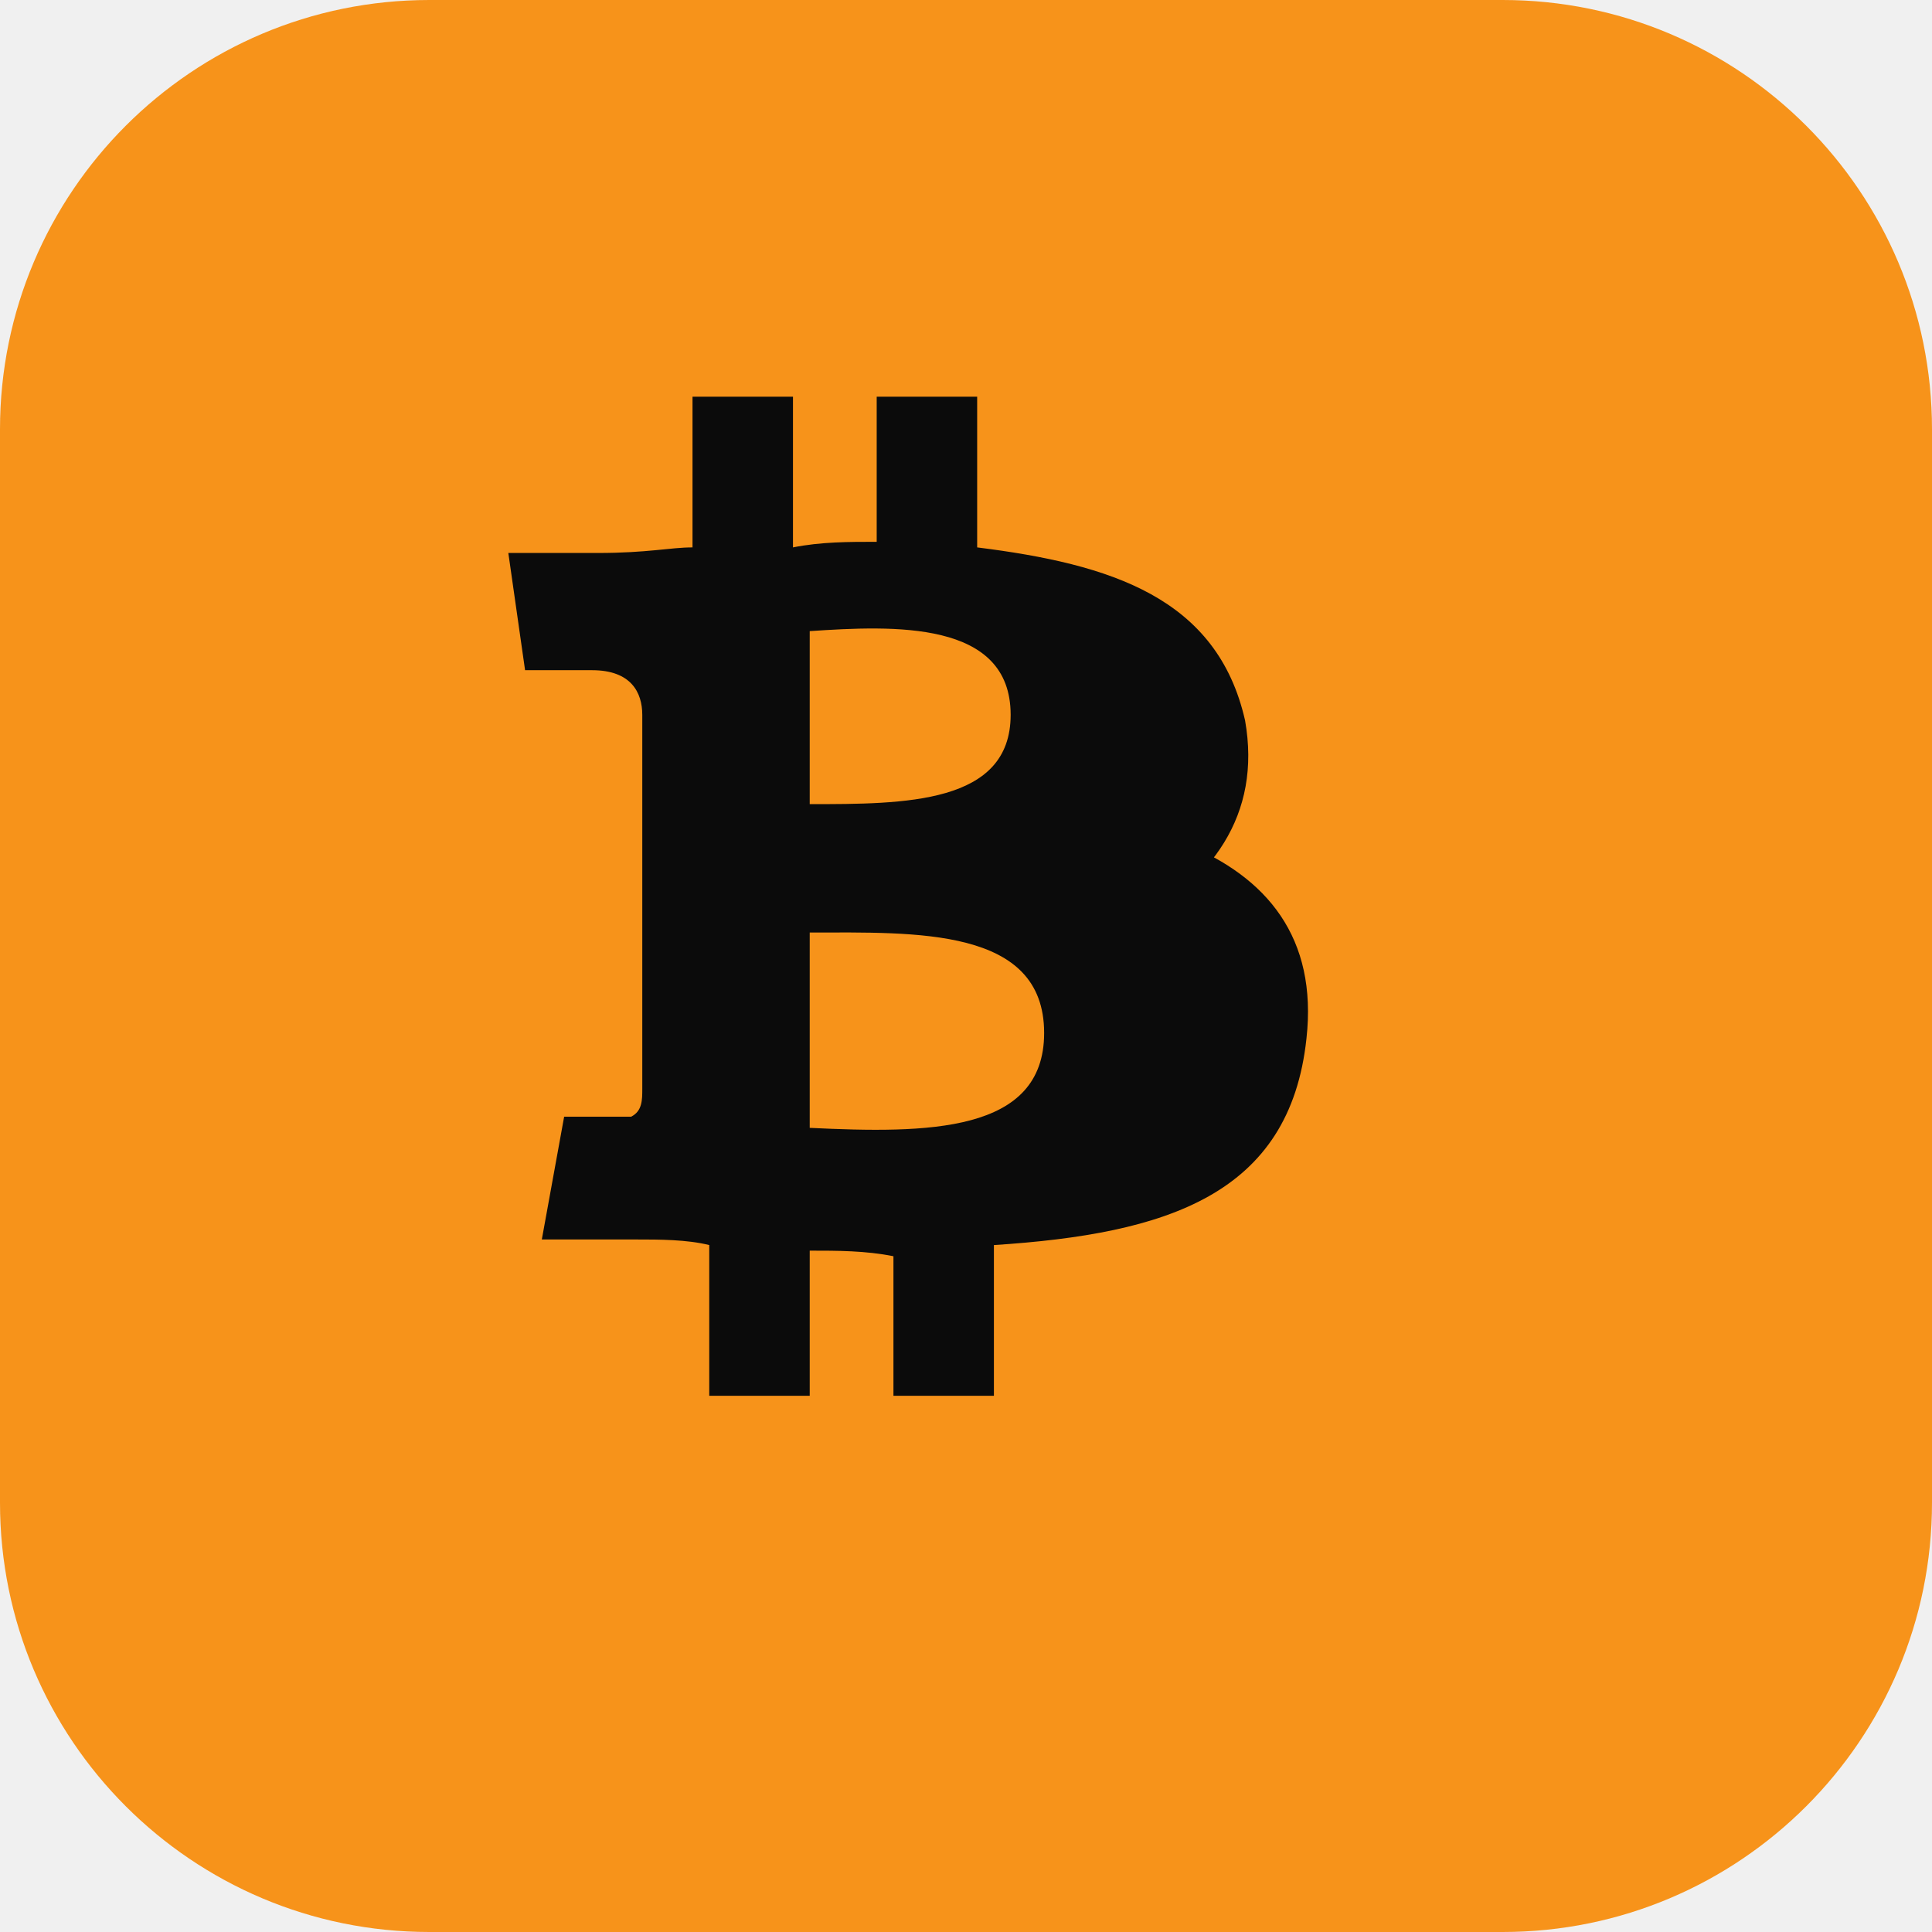
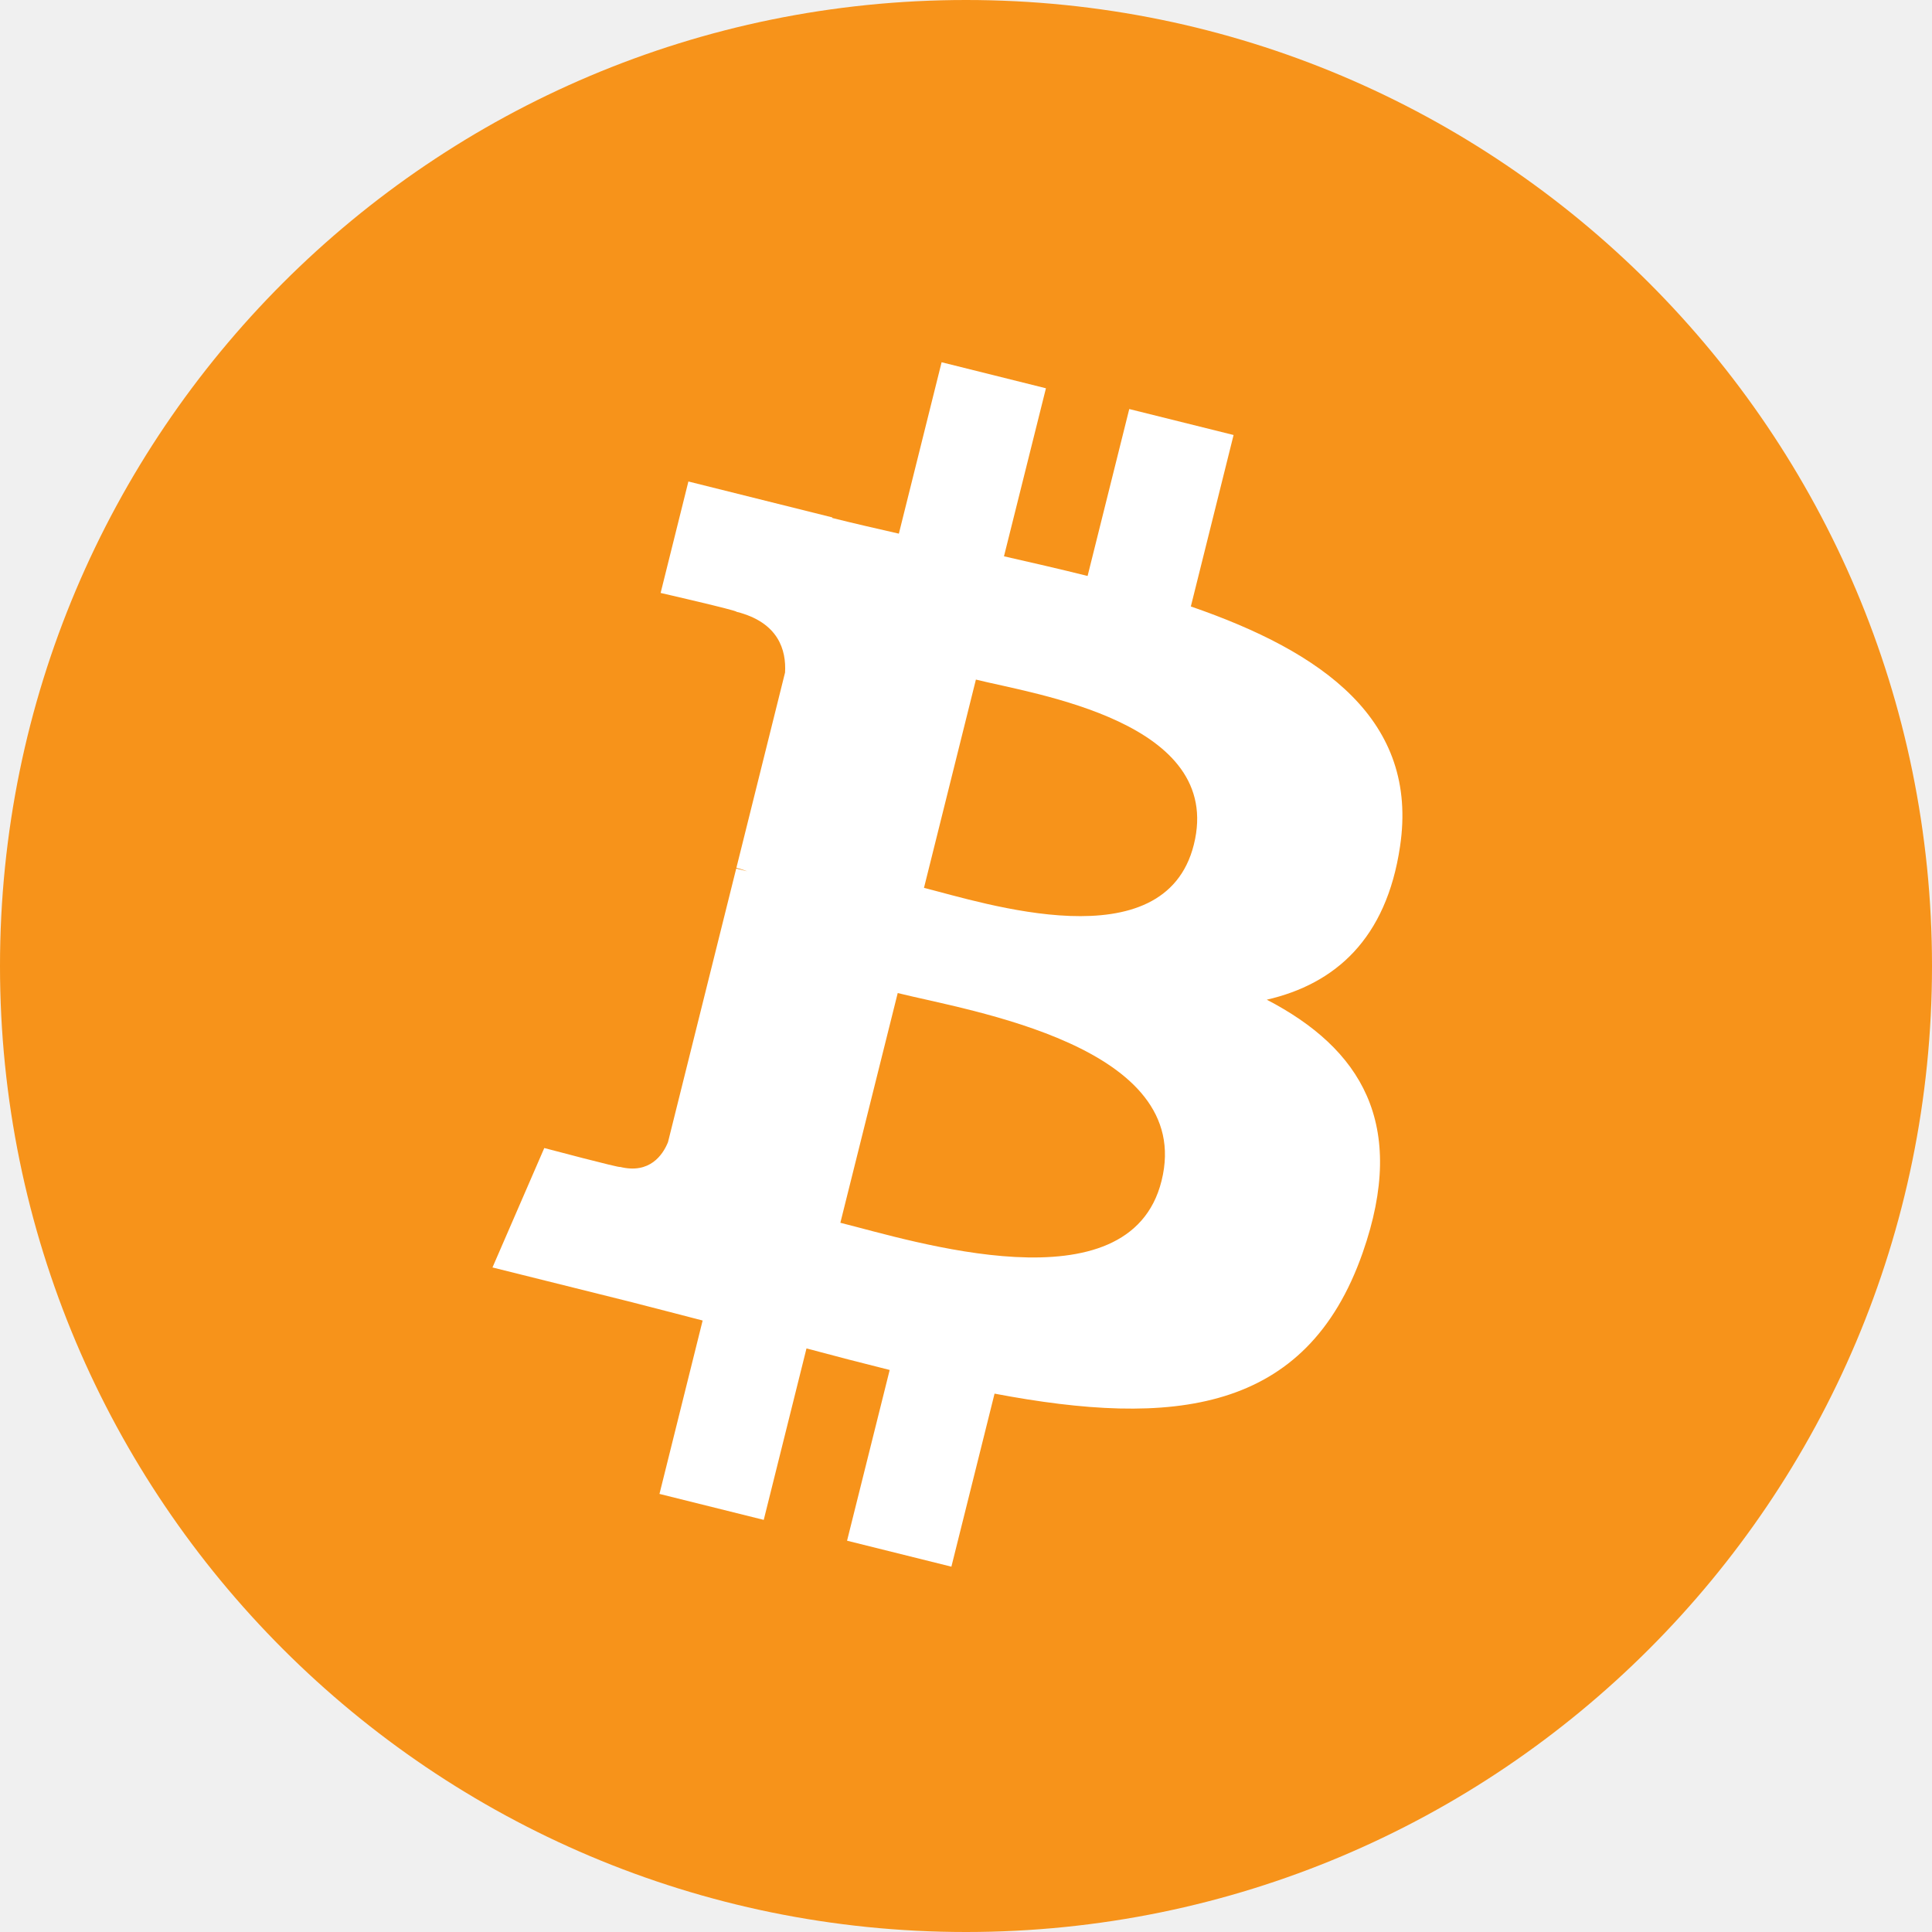
- <svg xmlns="http://www.w3.org/2000/svg" viewBox="0 0 180 180" role="img" aria-label="Bitcoin">
-   <rect width="180" height="180" rx="40" fill="#F7931A" />
-   <g transform="translate(90 90) scale(5.2) translate(-16 -16)">
-     <path fill="#0B0B0B" d="M18.9 15.3c1.5-.8 2.4-2 2.1-3.7-.5-2.2-2.4-2.8-4.8-3.1V5.8h-1.8v2.6c-.5 0-1 0-1.5.1V5.8h-1.8v2.7c-.4 0-.8.1-1.7.1H7.8l.3 2.1s1.1 0 1.2 0c.7 0 .9.4.9.8v6.7c0 .2 0 .4-.2.5-.1 0-1.2 0-1.2 0l-.4 2.2h1.7c.4 0 .9 0 1.3.1v2.7h1.8v-2.6c.5 0 1 0 1.5.1v2.5h1.8v-2.7c3.1-.2 5.3-.9 5.6-3.7.2-1.8-.7-2.9-2.2-3.5zM13.2 10c1.5-.1 3.6-.2 3.6 1.5 0 1.6-1.9 1.6-3.6 1.6V10zm0 8.9v-3.5c1.9 0 4.2-.1 4.2 1.8 0 1.8-2.1 1.8-4.2 1.7z" />
-   </g>
+ <svg xmlns="http://www.w3.org/2000/svg" viewBox="0 0 32 32" role="img" aria-label="Bitcoin">
+   <circle cx="16" cy="16" r="16" fill="#F7931A" />
+   <path fill="#FFFFFF" d="M23.189 14.02c.314-2.096-1.283-3.223-3.465-3.975l.708-2.84-1.728-.43-.69 2.765c-.454-.114-.92-.22-1.385-.326l.695-2.783L15.596 6l-.708 2.839c-.376-.086-.746-.17-1.104-.26l.002-.009-2.384-.595-.46 1.846s1.283.294 1.256.312c.7.175.826.638.805 1.006l-.806 3.235c.048.012.11.03.18.057l-.183-.045-1.13 4.532c-.086.212-.303.531-.793.41.018.025-1.256-.313-1.256-.313l-.858 1.978 2.25.561c.418.105.828.215 1.231.318l-.715 2.872 1.727.43.708-2.84c.472.127.93.245 1.378.357l-.706 2.828 1.728.43.715-2.866c2.948.558 5.164.333 6.097-2.333.752-2.146-.037-3.385-1.588-4.192 1.13-.26 1.98-1.003 2.207-2.538zm-3.95 5.538c-.533 2.147-4.148.986-5.32.695l.95-3.805c1.172.293 4.929.872 4.37 3.11zm.535-5.569c-.487 1.953-3.495.96-4.47.717l.86-3.45c.975.243 4.118.696 3.61 2.733z" />
</svg>
